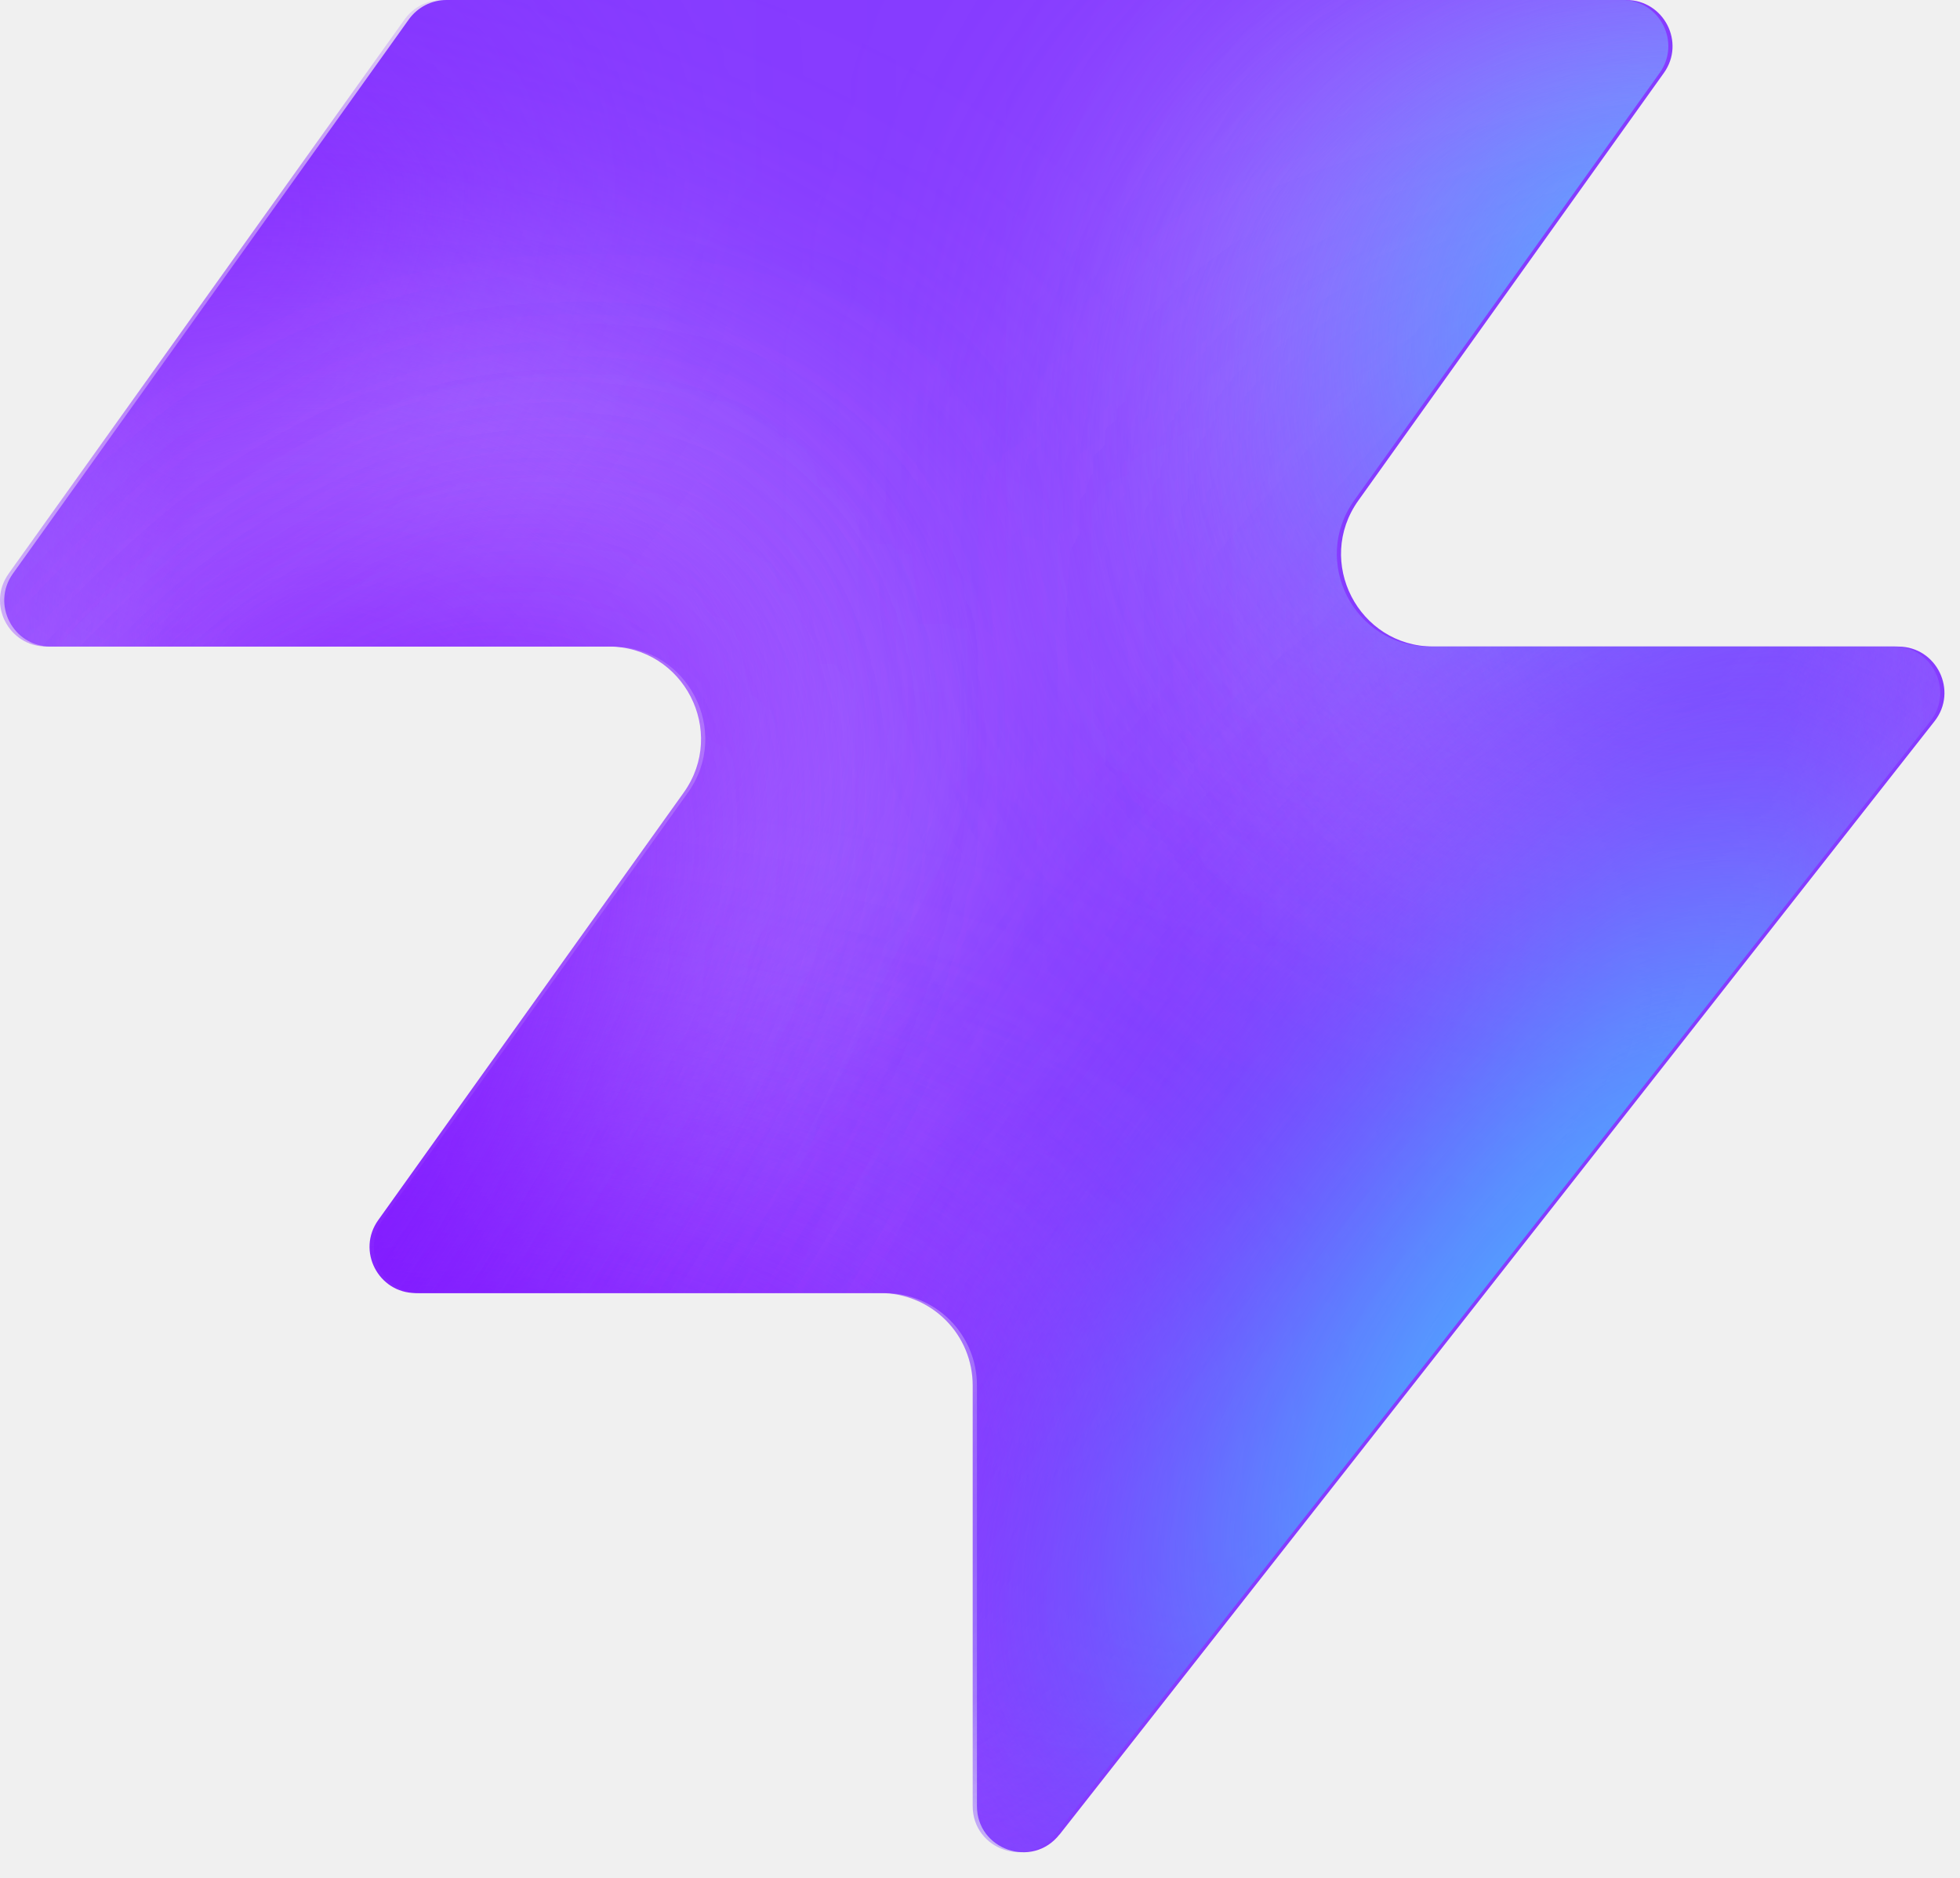
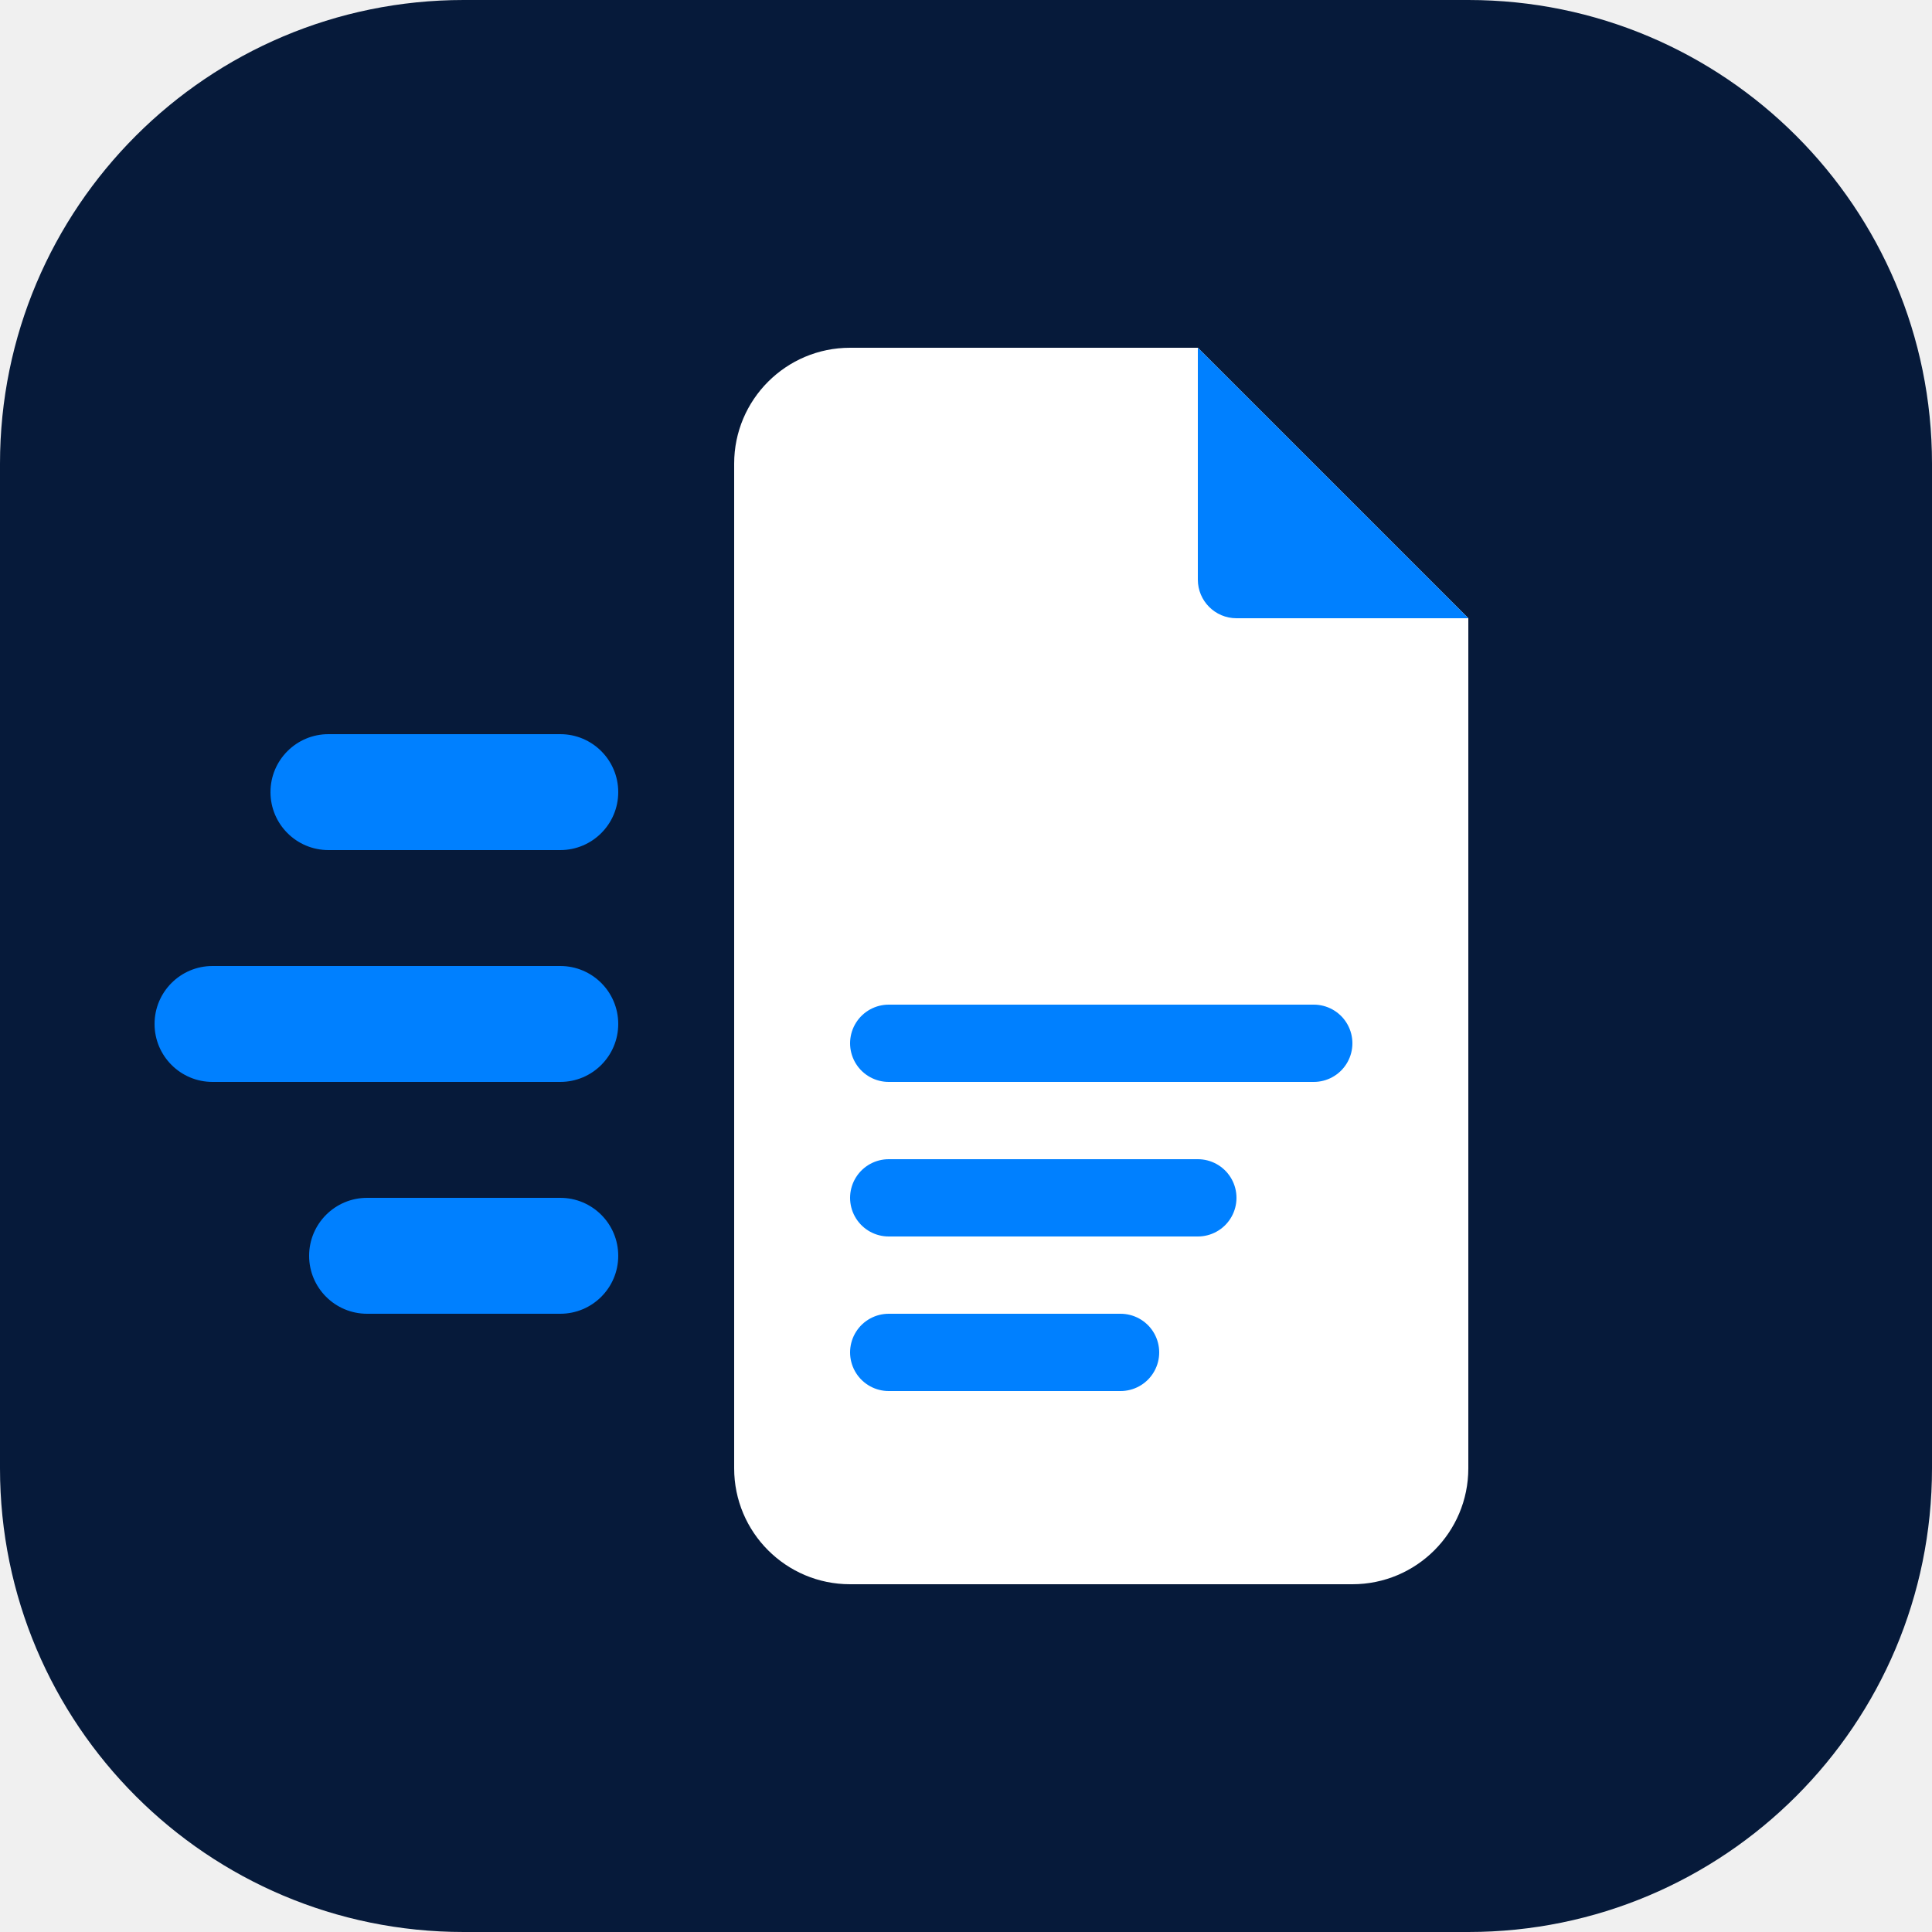
- <svg xmlns="http://www.w3.org/2000/svg" width="48" height="46" fill="none" viewBox="0 0 48 46">
-   <path fill="#863bff" d="M25.946 44.938c-.664.845-2.021.375-2.021-.698V33.937a2.26 2.26 0 0 0-2.262-2.262H10.287c-.92 0-1.456-1.04-.92-1.788l7.48-10.471c1.07-1.497 0-3.578-1.842-3.578H1.237c-.92 0-1.456-1.04-.92-1.788L10.013.474c.214-.297.556-.474.92-.474h28.894c.92 0 1.456 1.04.92 1.788l-7.48 10.471c-1.07 1.498 0 3.579 1.842 3.579h11.377c.943 0 1.473 1.088.89 1.83L25.947 44.94z" style="fill:#863bff;fill:color(display-p3 .525 .23 1);fill-opacity:1" />
-   <mask id="a" width="48" height="46" x="0" y="0" maskUnits="userSpaceOnUse" style="mask-type:alpha">
-     <path fill="#000" d="M25.842 44.938c-.664.844-2.021.375-2.021-.698V33.937a2.26 2.26 0 0 0-2.262-2.262H10.183c-.92 0-1.456-1.04-.92-1.788l7.48-10.471c1.07-1.498 0-3.579-1.842-3.579H1.133c-.92 0-1.456-1.04-.92-1.787L9.91.473c.214-.297.556-.474.92-.474h28.894c.92 0 1.456 1.04.92 1.788l-7.48 10.471c-1.07 1.498 0 3.578 1.842 3.578h11.377c.943 0 1.473 1.088.89 1.832L25.843 44.94z" style="fill:#000;fill-opacity:1" />
-   </mask>
-   <g mask="url(#a)">
-     <g filter="url(#b)">
-       <ellipse cx="5.508" cy="14.704" fill="#ede6ff" rx="5.508" ry="14.704" style="fill:#ede6ff;fill:color(display-p3 .927 .903 1);fill-opacity:1" transform="matrix(.00324 1 1 -.00324 -4.47 31.516)" />
-     </g>
-     <g filter="url(#c)">
-       <ellipse cx="10.399" cy="29.851" fill="#ede6ff" rx="10.399" ry="29.851" style="fill:#ede6ff;fill:color(display-p3 .927 .903 1);fill-opacity:1" transform="matrix(.00324 1 1 -.00324 -39.328 7.883)" />
-     </g>
-     <g filter="url(#d)">
-       <ellipse cx="5.508" cy="30.487" fill="#7e14ff" rx="5.508" ry="30.487" style="fill:#7e14ff;fill:color(display-p3 .492 .077 1);fill-opacity:1" transform="rotate(89.814 -25.913 -14.639)scale(1 -1)" />
-     </g>
-     <g filter="url(#e)">
-       <ellipse cx="5.508" cy="30.599" fill="#7e14ff" rx="5.508" ry="30.599" style="fill:#7e14ff;fill:color(display-p3 .492 .077 1);fill-opacity:1" transform="rotate(89.814 -32.644 -3.334)scale(1 -1)" />
-     </g>
-     <g filter="url(#f)">
-       <ellipse cx="5.508" cy="30.599" fill="#7e14ff" rx="5.508" ry="30.599" style="fill:#7e14ff;fill:color(display-p3 .492 .077 1);fill-opacity:1" transform="matrix(.00324 1 1 -.00324 -34.34 30.47)" />
-     </g>
-     <g filter="url(#g)">
-       <ellipse cx="14.072" cy="22.078" fill="#ede6ff" rx="14.072" ry="22.078" style="fill:#ede6ff;fill:color(display-p3 .927 .903 1);fill-opacity:1" transform="rotate(93.35 24.506 48.493)scale(-1 1)" />
-     </g>
-     <g filter="url(#h)">
-       <ellipse cx="3.47" cy="21.501" fill="#7e14ff" rx="3.47" ry="21.501" style="fill:#7e14ff;fill:color(display-p3 .492 .077 1);fill-opacity:1" transform="rotate(89.009 28.708 47.59)scale(-1 1)" />
-     </g>
-     <g filter="url(#i)">
-       <ellipse cx="3.47" cy="21.501" fill="#7e14ff" rx="3.47" ry="21.501" style="fill:#7e14ff;fill:color(display-p3 .492 .077 1);fill-opacity:1" transform="rotate(89.009 28.708 47.59)scale(-1 1)" />
-     </g>
-     <g filter="url(#j)">
-       <ellipse cx=".387" cy="8.972" fill="#7e14ff" rx="4.407" ry="29.108" style="fill:#7e14ff;fill:color(display-p3 .492 .077 1);fill-opacity:1" transform="rotate(39.51 .387 8.972)" />
-     </g>
-     <g filter="url(#k)">
-       <ellipse cx="47.523" cy="-6.092" fill="#7e14ff" rx="4.407" ry="29.108" style="fill:#7e14ff;fill:color(display-p3 .492 .077 1);fill-opacity:1" transform="rotate(37.892 47.523 -6.092)" />
-     </g>
-     <g filter="url(#l)">
-       <ellipse cx="41.412" cy="6.333" fill="#47bfff" rx="5.971" ry="9.665" style="fill:#47bfff;fill:color(display-p3 .28 .748 1);fill-opacity:1" transform="rotate(37.892 41.412 6.333)" />
-     </g>
-     <g filter="url(#m)">
-       <ellipse cx="-1.879" cy="38.332" fill="#7e14ff" rx="4.407" ry="29.108" style="fill:#7e14ff;fill:color(display-p3 .492 .077 1);fill-opacity:1" transform="rotate(37.892 -1.88 38.332)" />
-     </g>
-     <g filter="url(#n)">
-       <ellipse cx="-1.879" cy="38.332" fill="#7e14ff" rx="4.407" ry="29.108" style="fill:#7e14ff;fill:color(display-p3 .492 .077 1);fill-opacity:1" transform="rotate(37.892 -1.88 38.332)" />
-     </g>
-     <g filter="url(#o)">
-       <ellipse cx="35.651" cy="29.907" fill="#7e14ff" rx="4.407" ry="29.108" style="fill:#7e14ff;fill:color(display-p3 .492 .077 1);fill-opacity:1" transform="rotate(37.892 35.651 29.907)" />
-     </g>
-     <g filter="url(#p)">
-       <ellipse cx="38.418" cy="32.4" fill="#47bfff" rx="5.971" ry="15.297" style="fill:#47bfff;fill:color(display-p3 .28 .748 1);fill-opacity:1" transform="rotate(37.892 38.418 32.4)" />
-     </g>
-   </g>
-   <defs>
-     <filter id="b" width="60.045" height="41.654" x="-19.77" y="16.149" color-interpolation-filters="sRGB" filterUnits="userSpaceOnUse">
-       <feFlood flood-opacity="0" result="BackgroundImageFix" />
-       <feBlend in="SourceGraphic" in2="BackgroundImageFix" result="shape" />
-       <feGaussianBlur result="effect1_foregroundBlur_2002_17158" stdDeviation="7.659" />
-     </filter>
-     <filter id="c" width="90.34" height="51.437" x="-54.613" y="-7.533" color-interpolation-filters="sRGB" filterUnits="userSpaceOnUse">
-       <feFlood flood-opacity="0" result="BackgroundImageFix" />
-       <feBlend in="SourceGraphic" in2="BackgroundImageFix" result="shape" />
-       <feGaussianBlur result="effect1_foregroundBlur_2002_17158" stdDeviation="7.659" />
-     </filter>
-     <filter id="d" width="79.355" height="29.4" x="-49.64" y="2.03" color-interpolation-filters="sRGB" filterUnits="userSpaceOnUse">
-       <feFlood flood-opacity="0" result="BackgroundImageFix" />
-       <feBlend in="SourceGraphic" in2="BackgroundImageFix" result="shape" />
-       <feGaussianBlur result="effect1_foregroundBlur_2002_17158" stdDeviation="4.596" />
-     </filter>
-     <filter id="e" width="79.579" height="29.4" x="-45.045" y="20.029" color-interpolation-filters="sRGB" filterUnits="userSpaceOnUse">
-       <feFlood flood-opacity="0" result="BackgroundImageFix" />
-       <feBlend in="SourceGraphic" in2="BackgroundImageFix" result="shape" />
-       <feGaussianBlur result="effect1_foregroundBlur_2002_17158" stdDeviation="4.596" />
-     </filter>
-     <filter id="f" width="79.579" height="29.4" x="-43.513" y="21.178" color-interpolation-filters="sRGB" filterUnits="userSpaceOnUse">
-       <feFlood flood-opacity="0" result="BackgroundImageFix" />
-       <feBlend in="SourceGraphic" in2="BackgroundImageFix" result="shape" />
-       <feGaussianBlur result="effect1_foregroundBlur_2002_17158" stdDeviation="4.596" />
-     </filter>
-     <filter id="g" width="74.749" height="58.852" x="15.756" y="-17.901" color-interpolation-filters="sRGB" filterUnits="userSpaceOnUse">
-       <feFlood flood-opacity="0" result="BackgroundImageFix" />
-       <feBlend in="SourceGraphic" in2="BackgroundImageFix" result="shape" />
-       <feGaussianBlur result="effect1_foregroundBlur_2002_17158" stdDeviation="7.659" />
-     </filter>
-     <filter id="h" width="61.377" height="25.362" x="23.548" y="2.284" color-interpolation-filters="sRGB" filterUnits="userSpaceOnUse">
-       <feFlood flood-opacity="0" result="BackgroundImageFix" />
-       <feBlend in="SourceGraphic" in2="BackgroundImageFix" result="shape" />
-       <feGaussianBlur result="effect1_foregroundBlur_2002_17158" stdDeviation="4.596" />
-     </filter>
-     <filter id="i" width="61.377" height="25.362" x="23.548" y="2.284" color-interpolation-filters="sRGB" filterUnits="userSpaceOnUse">
-       <feFlood flood-opacity="0" result="BackgroundImageFix" />
-       <feBlend in="SourceGraphic" in2="BackgroundImageFix" result="shape" />
-       <feGaussianBlur result="effect1_foregroundBlur_2002_17158" stdDeviation="4.596" />
-     </filter>
-     <filter id="j" width="56.045" height="63.649" x="-27.636" y="-22.853" color-interpolation-filters="sRGB" filterUnits="userSpaceOnUse">
-       <feFlood flood-opacity="0" result="BackgroundImageFix" />
-       <feBlend in="SourceGraphic" in2="BackgroundImageFix" result="shape" />
-       <feGaussianBlur result="effect1_foregroundBlur_2002_17158" stdDeviation="4.596" />
-     </filter>
-     <filter id="k" width="54.814" height="64.646" x="20.116" y="-38.415" color-interpolation-filters="sRGB" filterUnits="userSpaceOnUse">
-       <feFlood flood-opacity="0" result="BackgroundImageFix" />
-       <feBlend in="SourceGraphic" in2="BackgroundImageFix" result="shape" />
-       <feGaussianBlur result="effect1_foregroundBlur_2002_17158" stdDeviation="4.596" />
-     </filter>
-     <filter id="l" width="33.541" height="35.313" x="24.641" y="-11.323" color-interpolation-filters="sRGB" filterUnits="userSpaceOnUse">
-       <feFlood flood-opacity="0" result="BackgroundImageFix" />
-       <feBlend in="SourceGraphic" in2="BackgroundImageFix" result="shape" />
-       <feGaussianBlur result="effect1_foregroundBlur_2002_17158" stdDeviation="4.596" />
-     </filter>
-     <filter id="m" width="54.814" height="64.646" x="-29.286" y="6.009" color-interpolation-filters="sRGB" filterUnits="userSpaceOnUse">
-       <feFlood flood-opacity="0" result="BackgroundImageFix" />
-       <feBlend in="SourceGraphic" in2="BackgroundImageFix" result="shape" />
-       <feGaussianBlur result="effect1_foregroundBlur_2002_17158" stdDeviation="4.596" />
-     </filter>
-     <filter id="n" width="54.814" height="64.646" x="-29.286" y="6.009" color-interpolation-filters="sRGB" filterUnits="userSpaceOnUse">
-       <feFlood flood-opacity="0" result="BackgroundImageFix" />
-       <feBlend in="SourceGraphic" in2="BackgroundImageFix" result="shape" />
-       <feGaussianBlur result="effect1_foregroundBlur_2002_17158" stdDeviation="4.596" />
-     </filter>
-     <filter id="o" width="54.814" height="64.646" x="8.244" y="-2.416" color-interpolation-filters="sRGB" filterUnits="userSpaceOnUse">
-       <feFlood flood-opacity="0" result="BackgroundImageFix" />
-       <feBlend in="SourceGraphic" in2="BackgroundImageFix" result="shape" />
-       <feGaussianBlur result="effect1_foregroundBlur_2002_17158" stdDeviation="4.596" />
-     </filter>
-     <filter id="p" width="39.409" height="43.623" x="18.713" y="10.588" color-interpolation-filters="sRGB" filterUnits="userSpaceOnUse">
-       <feFlood flood-opacity="0" result="BackgroundImageFix" />
-       <feBlend in="SourceGraphic" in2="BackgroundImageFix" result="shape" />
-       <feGaussianBlur result="effect1_foregroundBlur_2002_17158" stdDeviation="4.596" />
-     </filter>
-   </defs>
+ <svg xmlns="http://www.w3.org/2000/svg" viewBox="0 0 100 100" fill="none">
+   <rect width="100" height="100" rx="24" fill="#061A3A" />
+   <rect x="14" y="38" width="18" height="6" rx="3" fill="#0080FF" />
+   <rect x="8" y="50" width="24" height="6" rx="3" fill="#0080FF" />
+   <rect x="16" y="62" width="16" height="6" rx="3" fill="#0080FF" />
+   <path d="M38 24C38 20.686 40.686 18 44 18H62L76 32V76C76 79.314 73.314 82 70 82H44C40.686 82 38 79.314 38 76V24Z" fill="white" />
+   <path d="M62 18V30C62 31.105 62.895 32 64 32H76L62 18Z" fill="#0080FF" />
+   <path d="M46 54H68M46 62H62M46 70H58" stroke="#0080FF" stroke-width="4" stroke-linecap="round" />
</svg>
